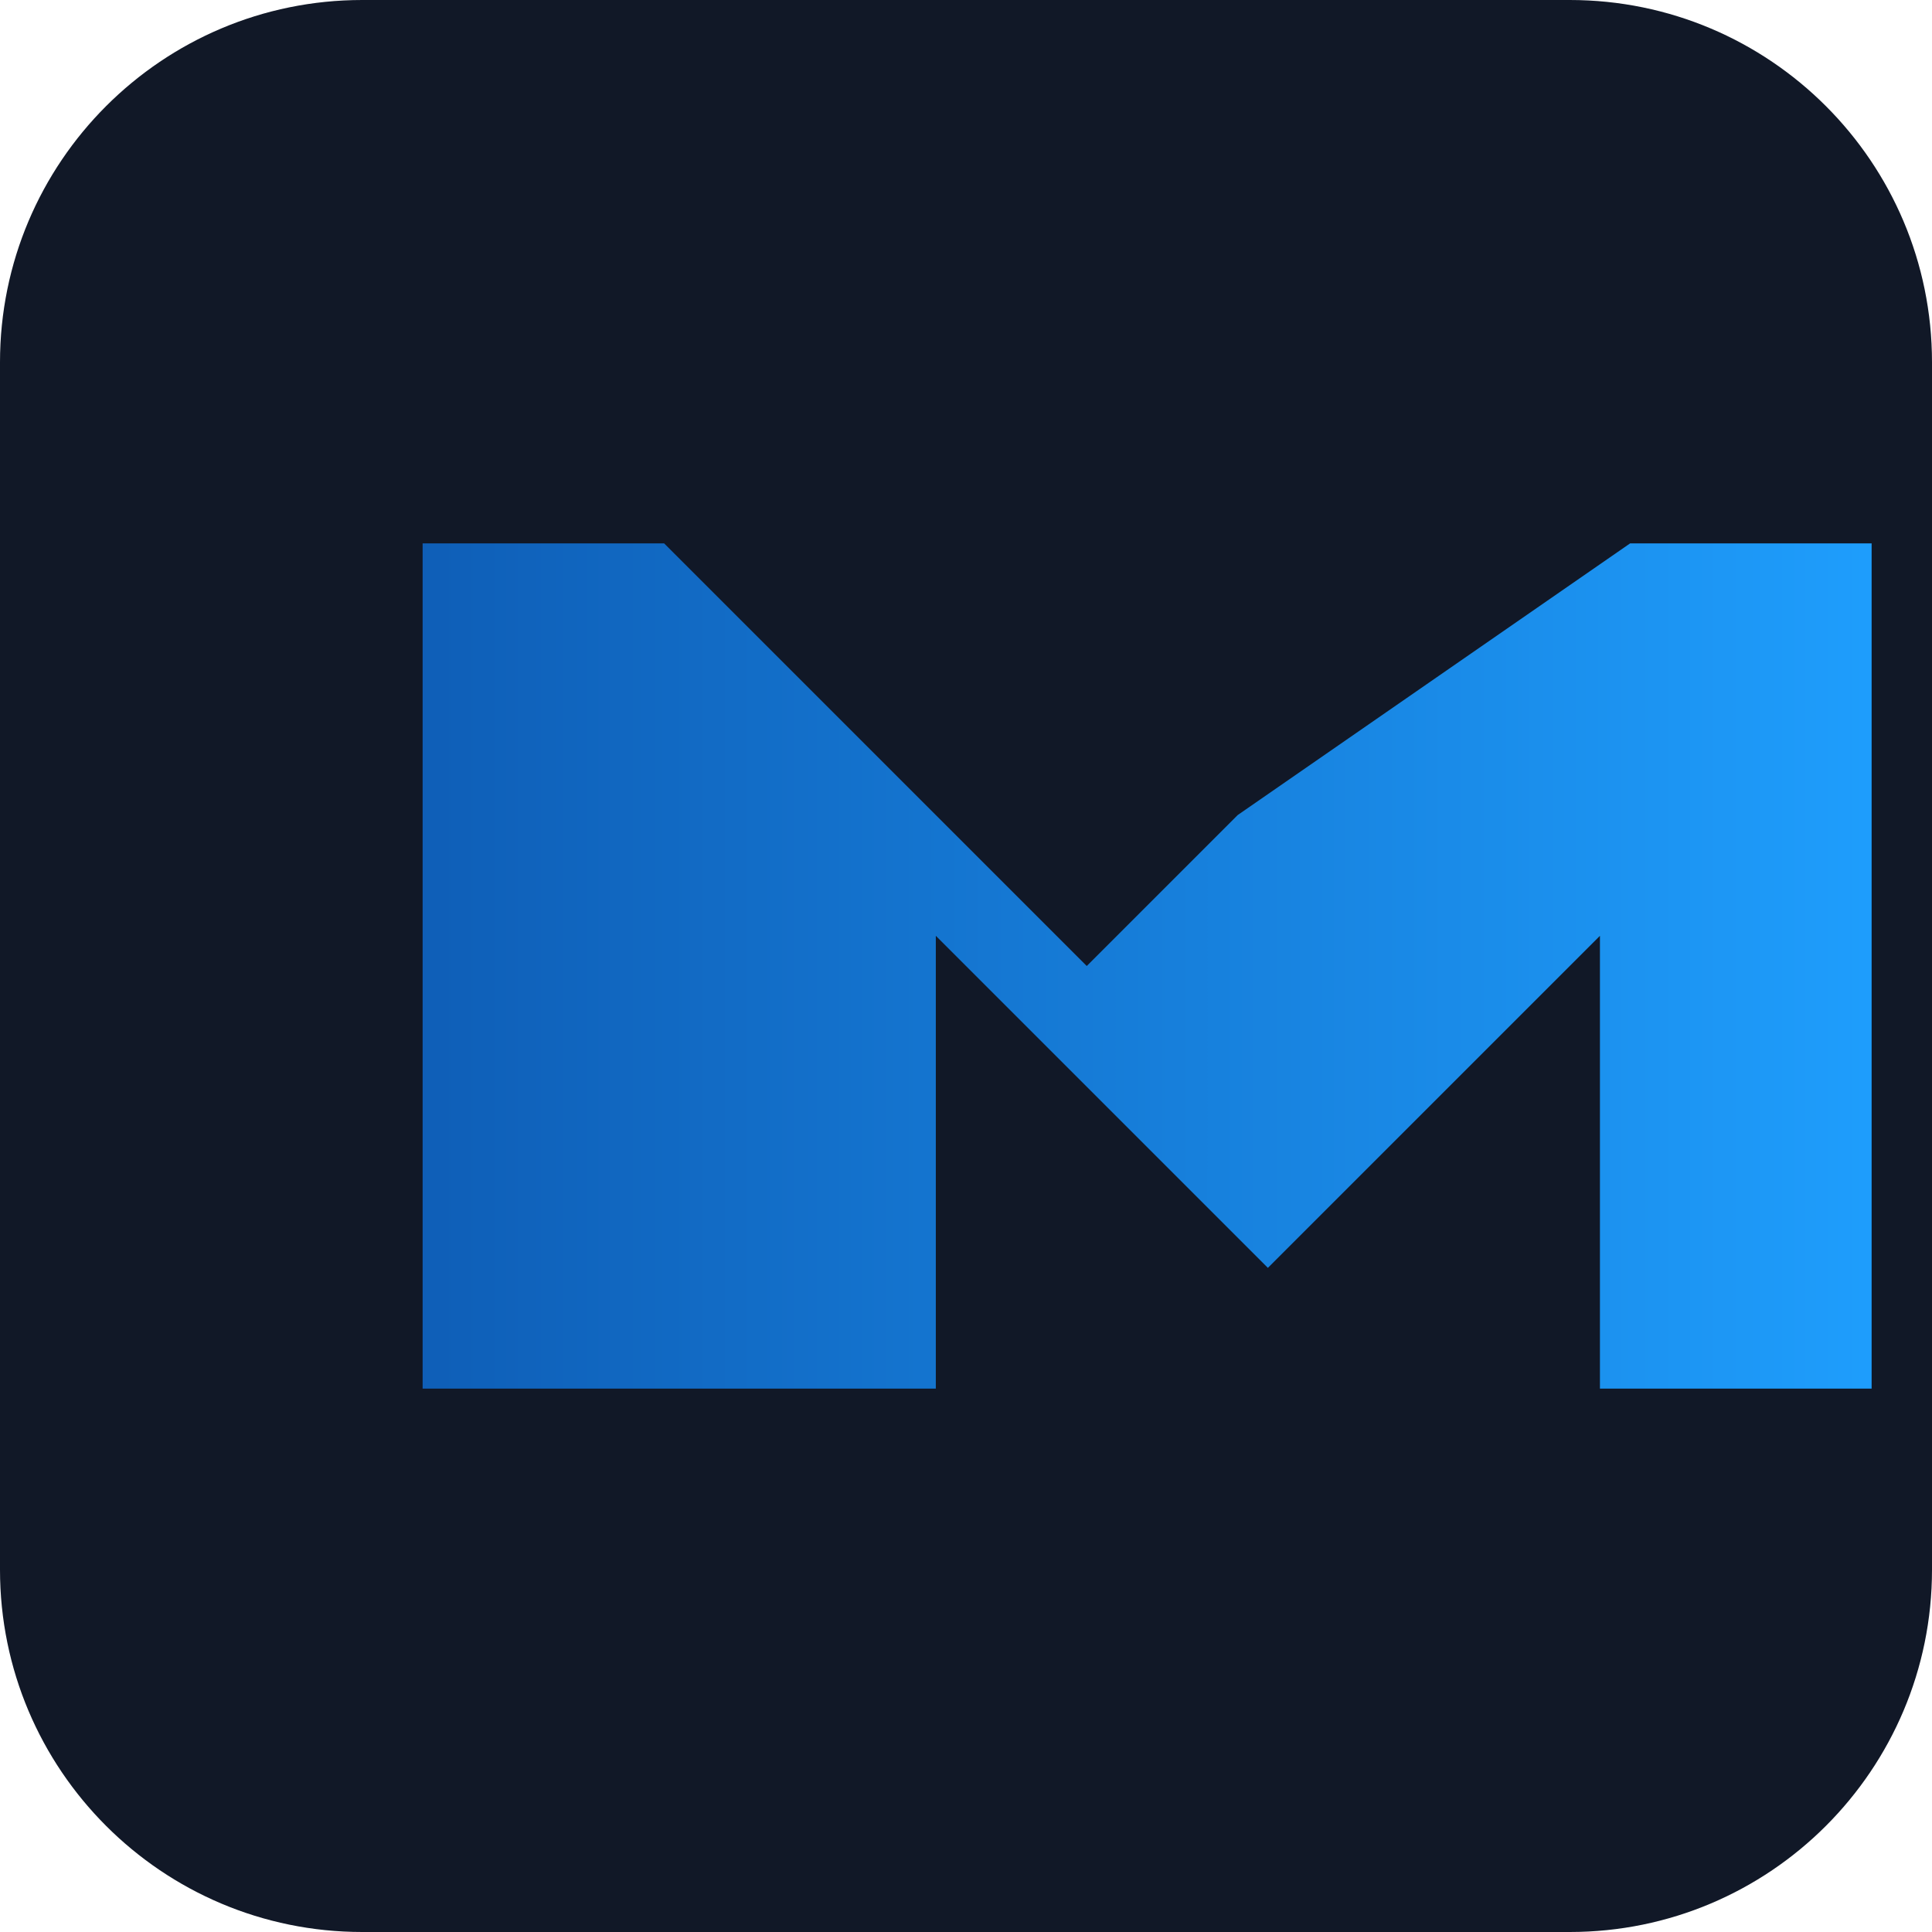
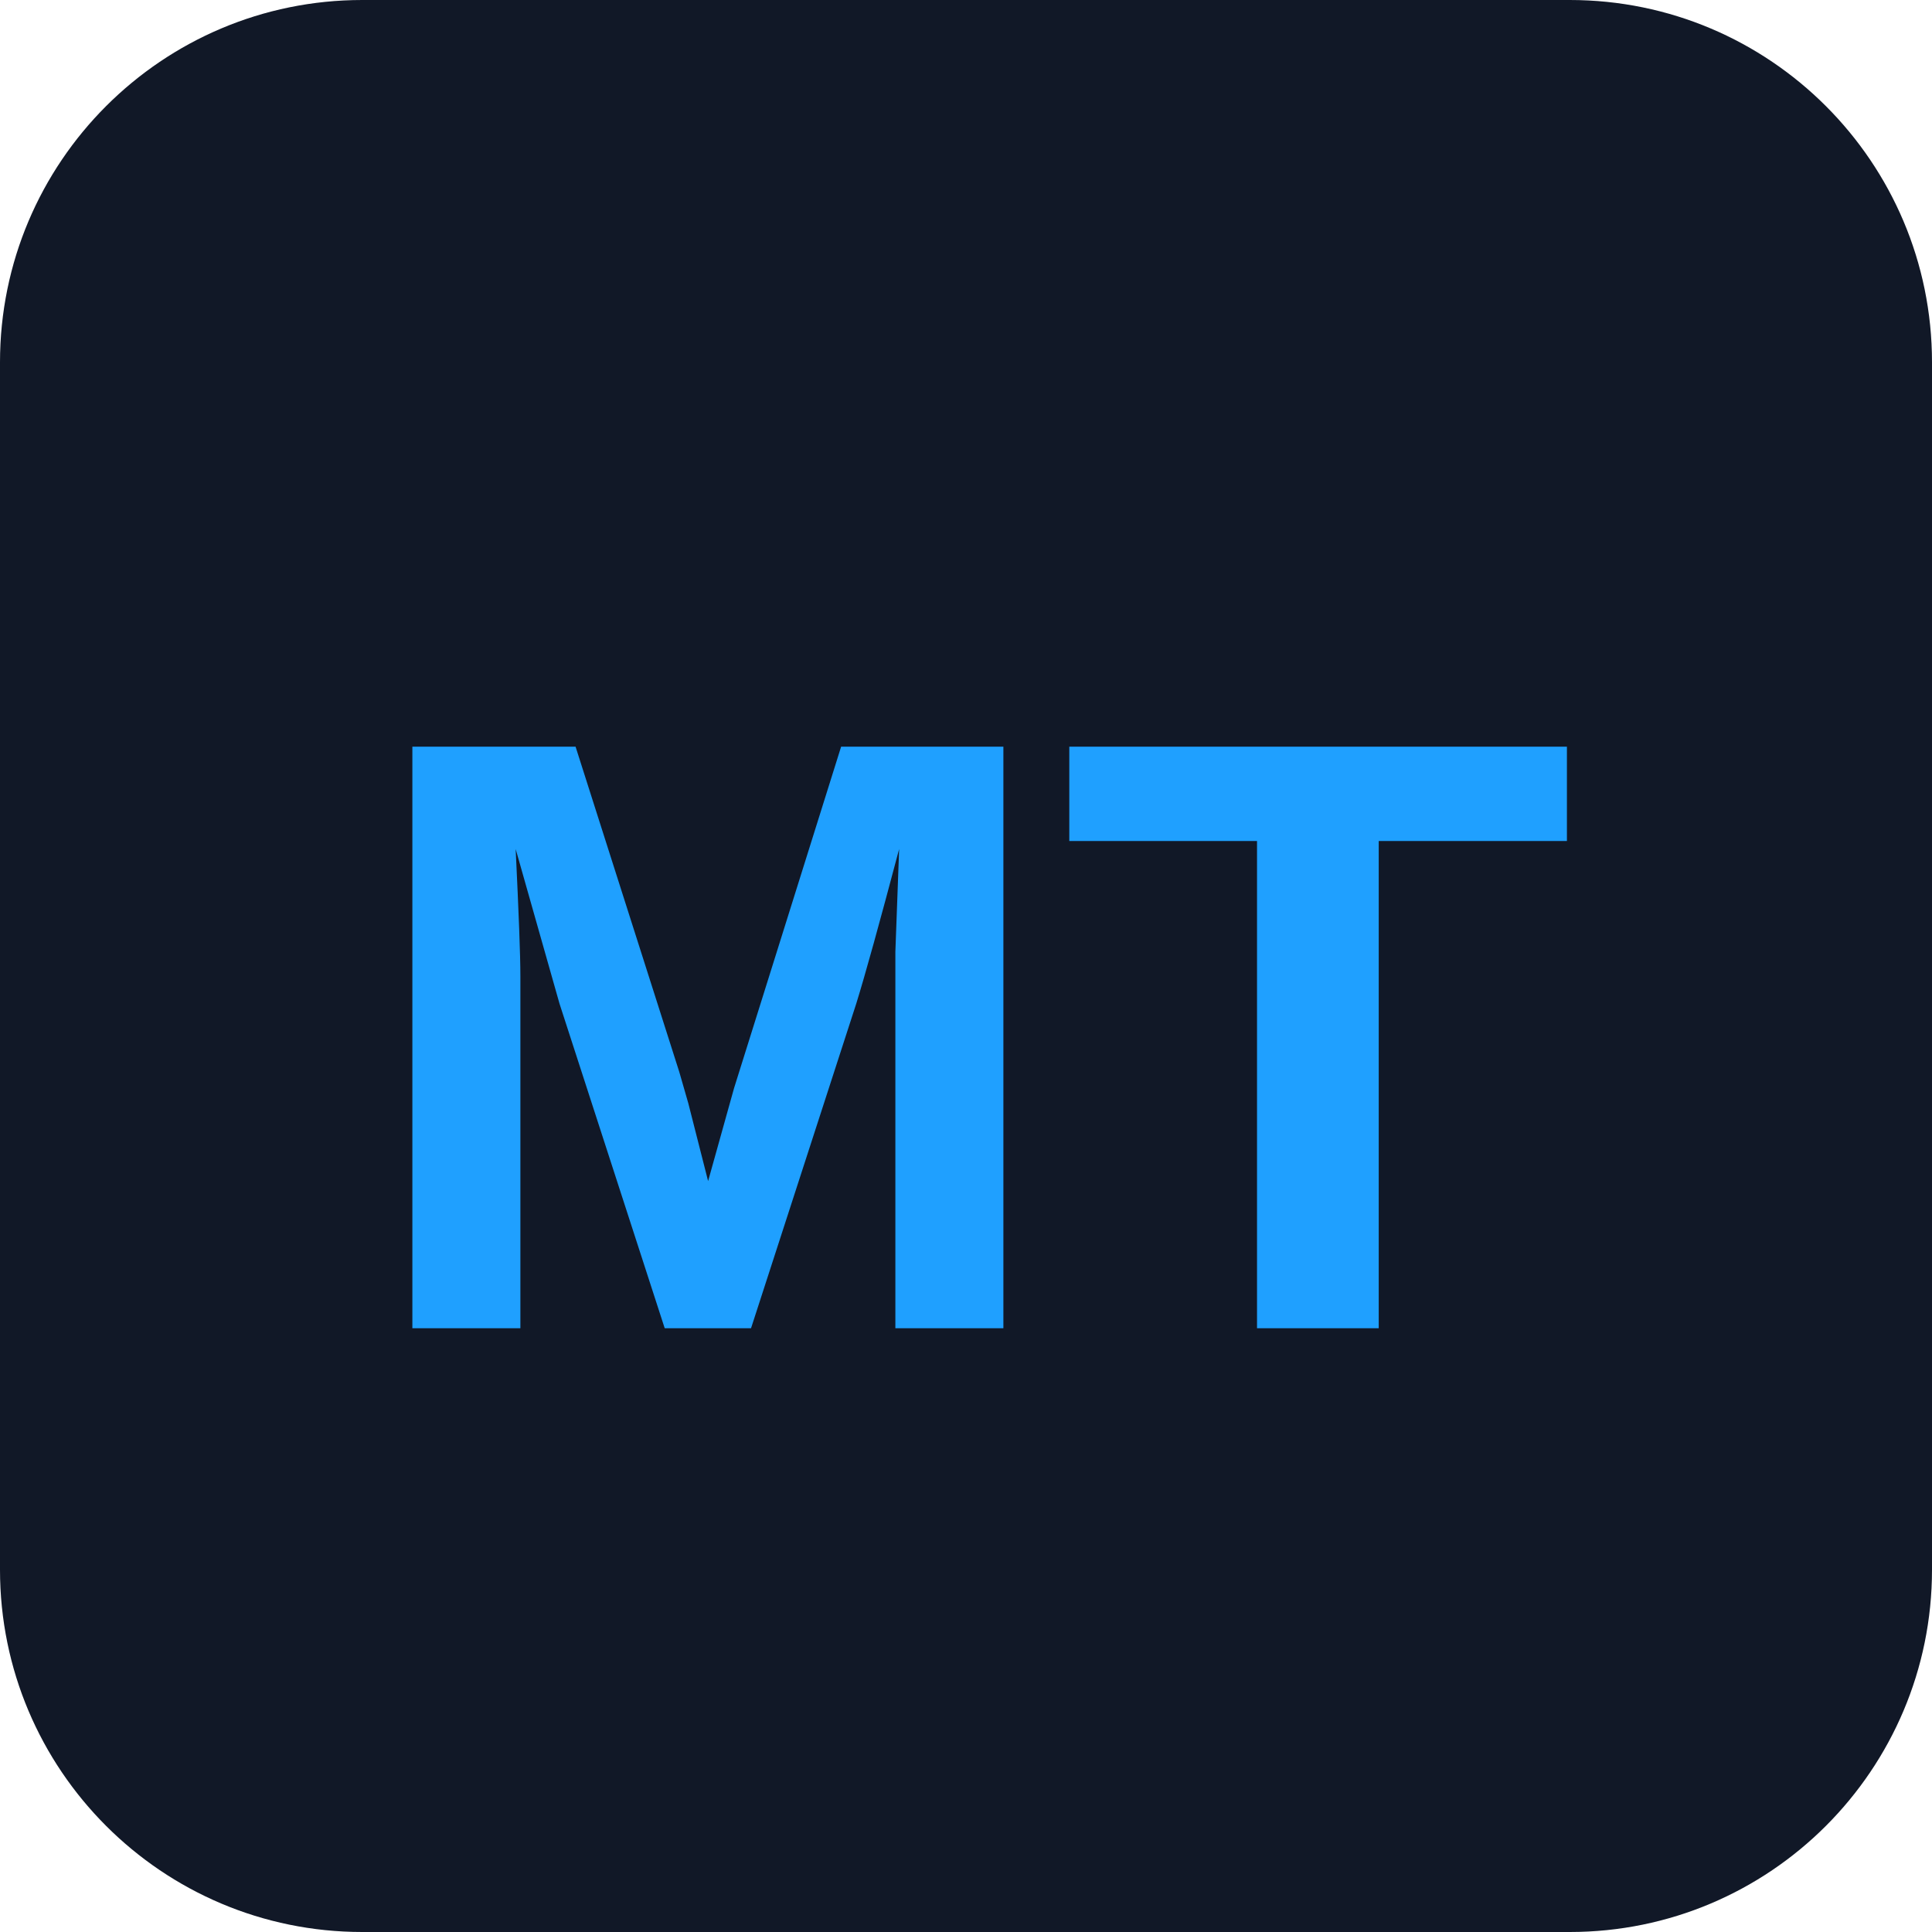
<svg xmlns="http://www.w3.org/2000/svg" viewBox="0 0 64 64">
  <rect width="64" height="64" rx="12" ry="12" fill="#111827" />
-   <path d="M14 46V18h8l14 14 5-5 13-9h8v28h-9V31l-11 11-11-11v15H14z" fill="url(#g)" />
-   <defs>
-     <linearGradient id="g" x1="0" y1="0" x2="64" y2="0" gradientUnits="userSpaceOnUse">
-       <stop stop-color="#0A4CA3" />
-       <stop offset="1" stop-color="#1FA0FF" />
-     </linearGradient>
-   </defs>
+   <text x="32" y="44" font-family="Arial, sans-serif" font-size="28" font-weight="bold" fill="#1FA0FF" text-anchor="middle">MT</text>
</svg>
